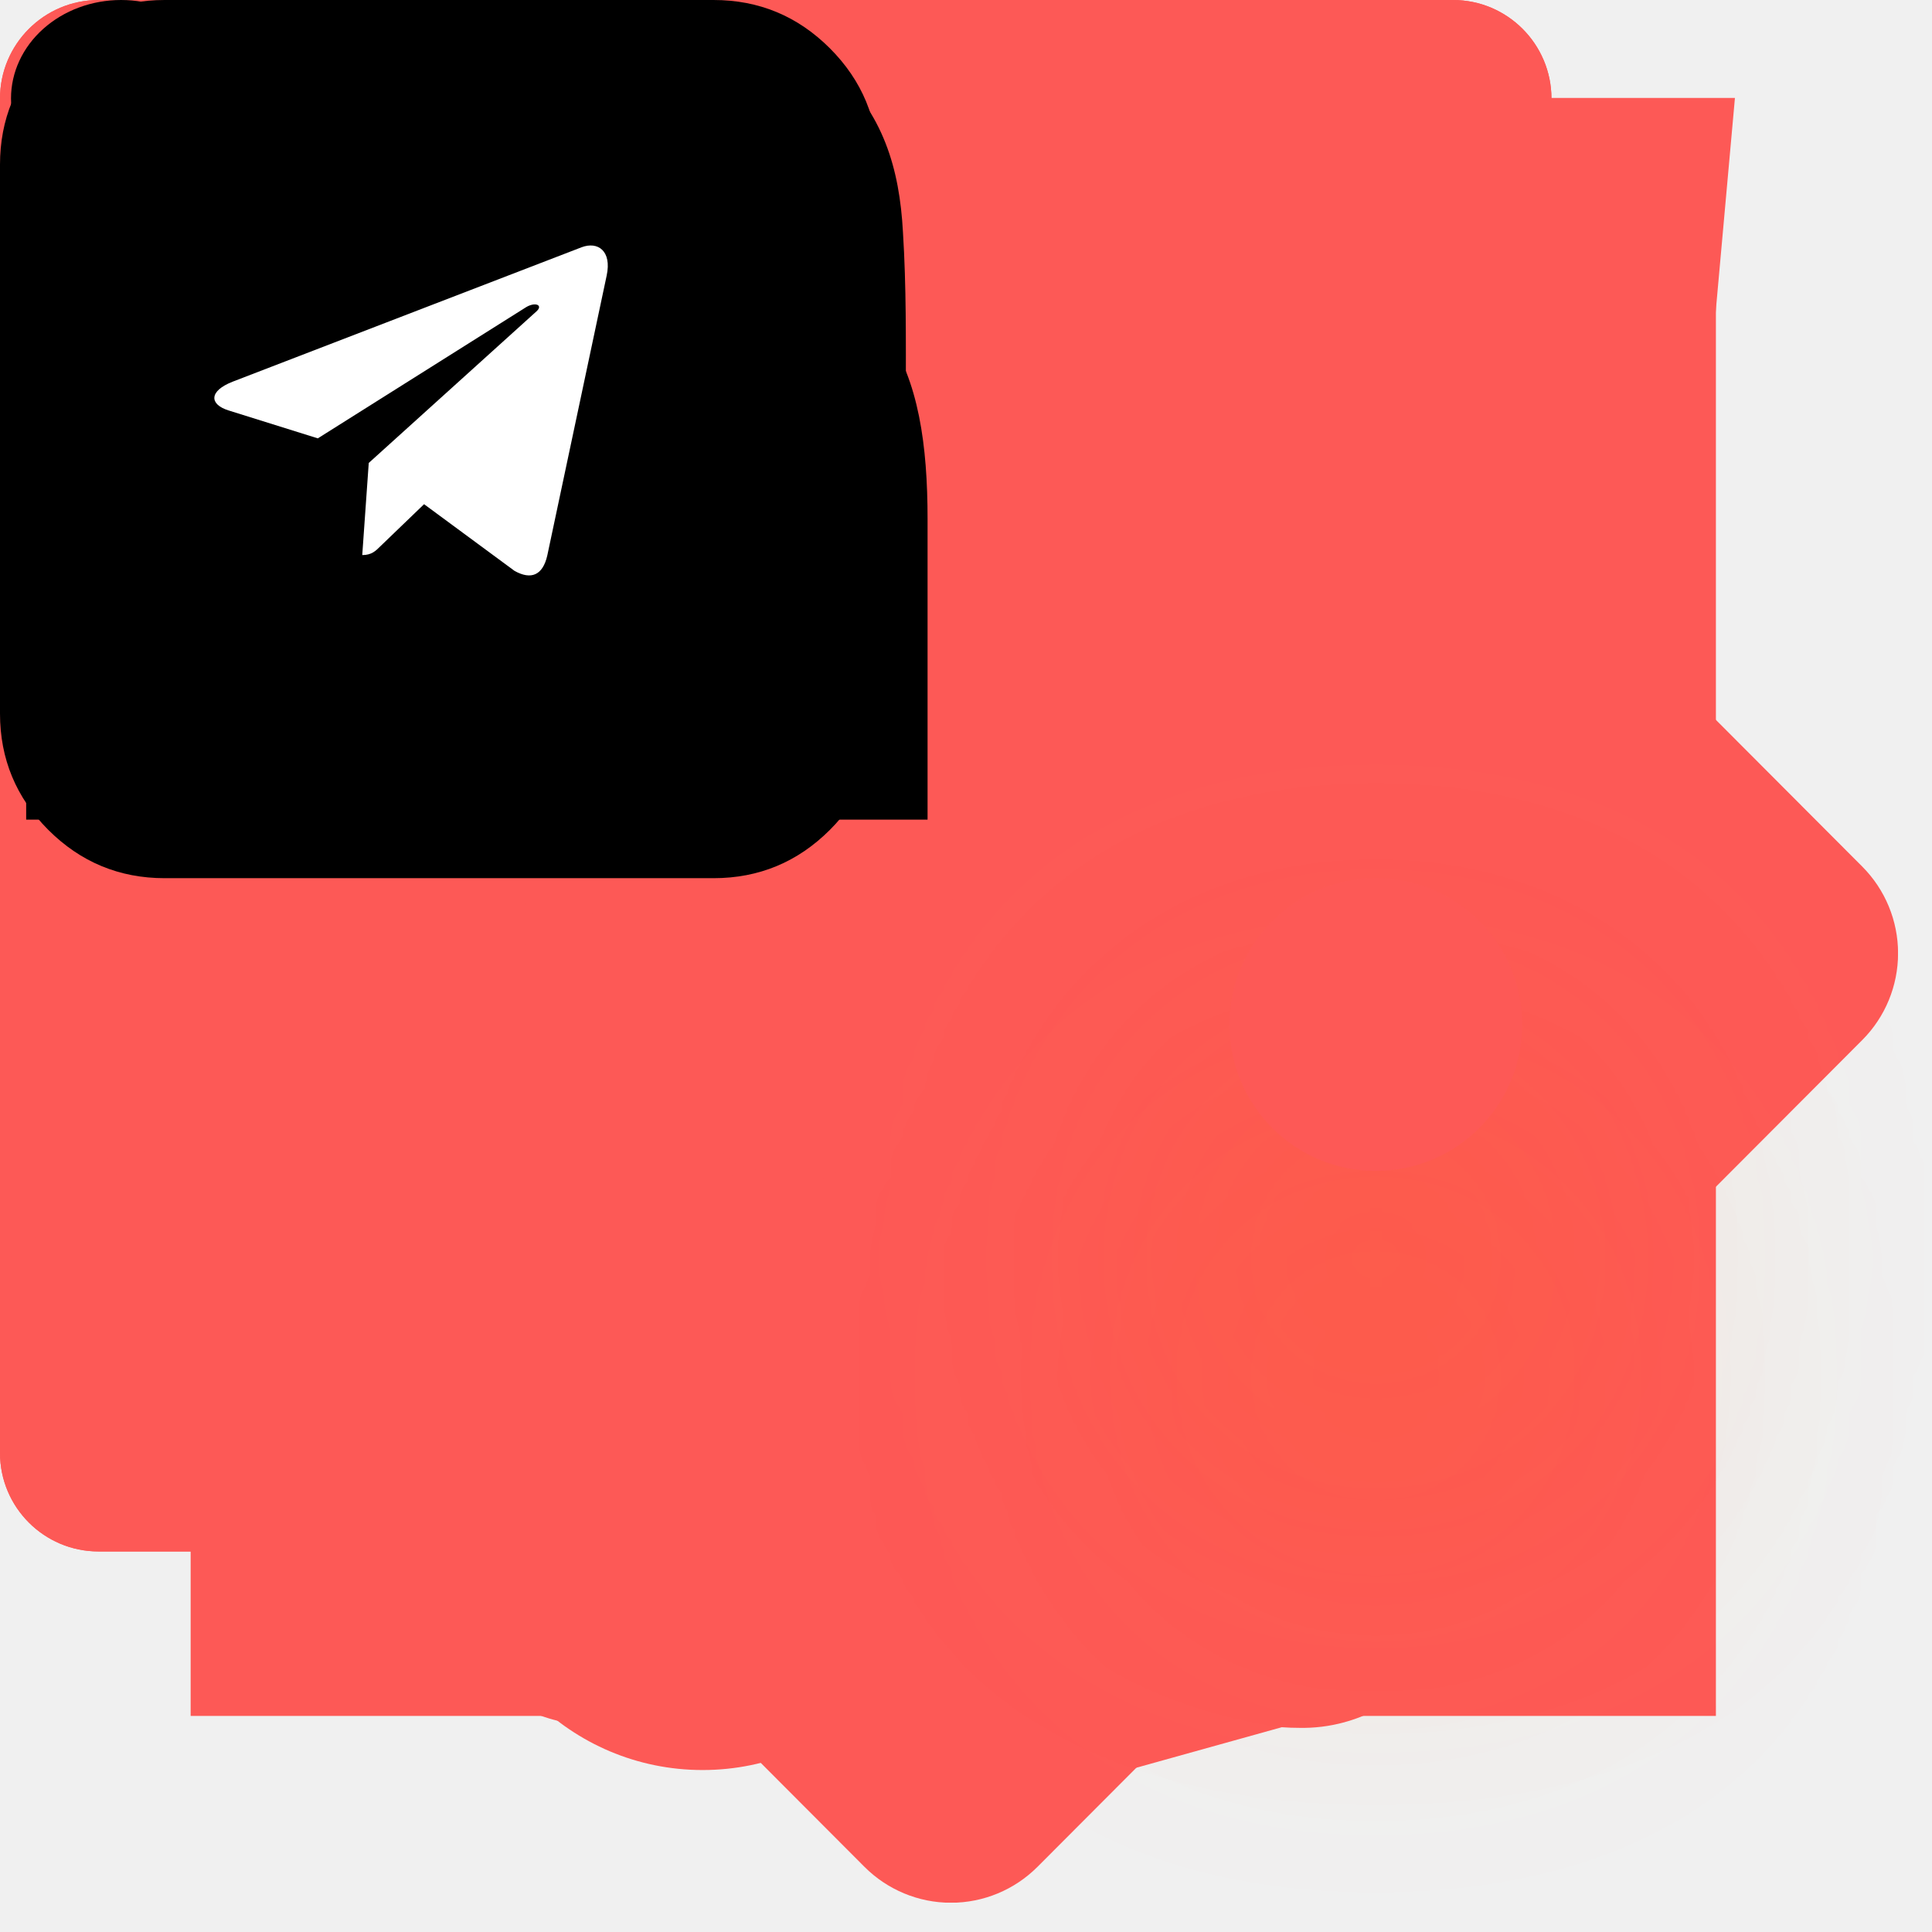
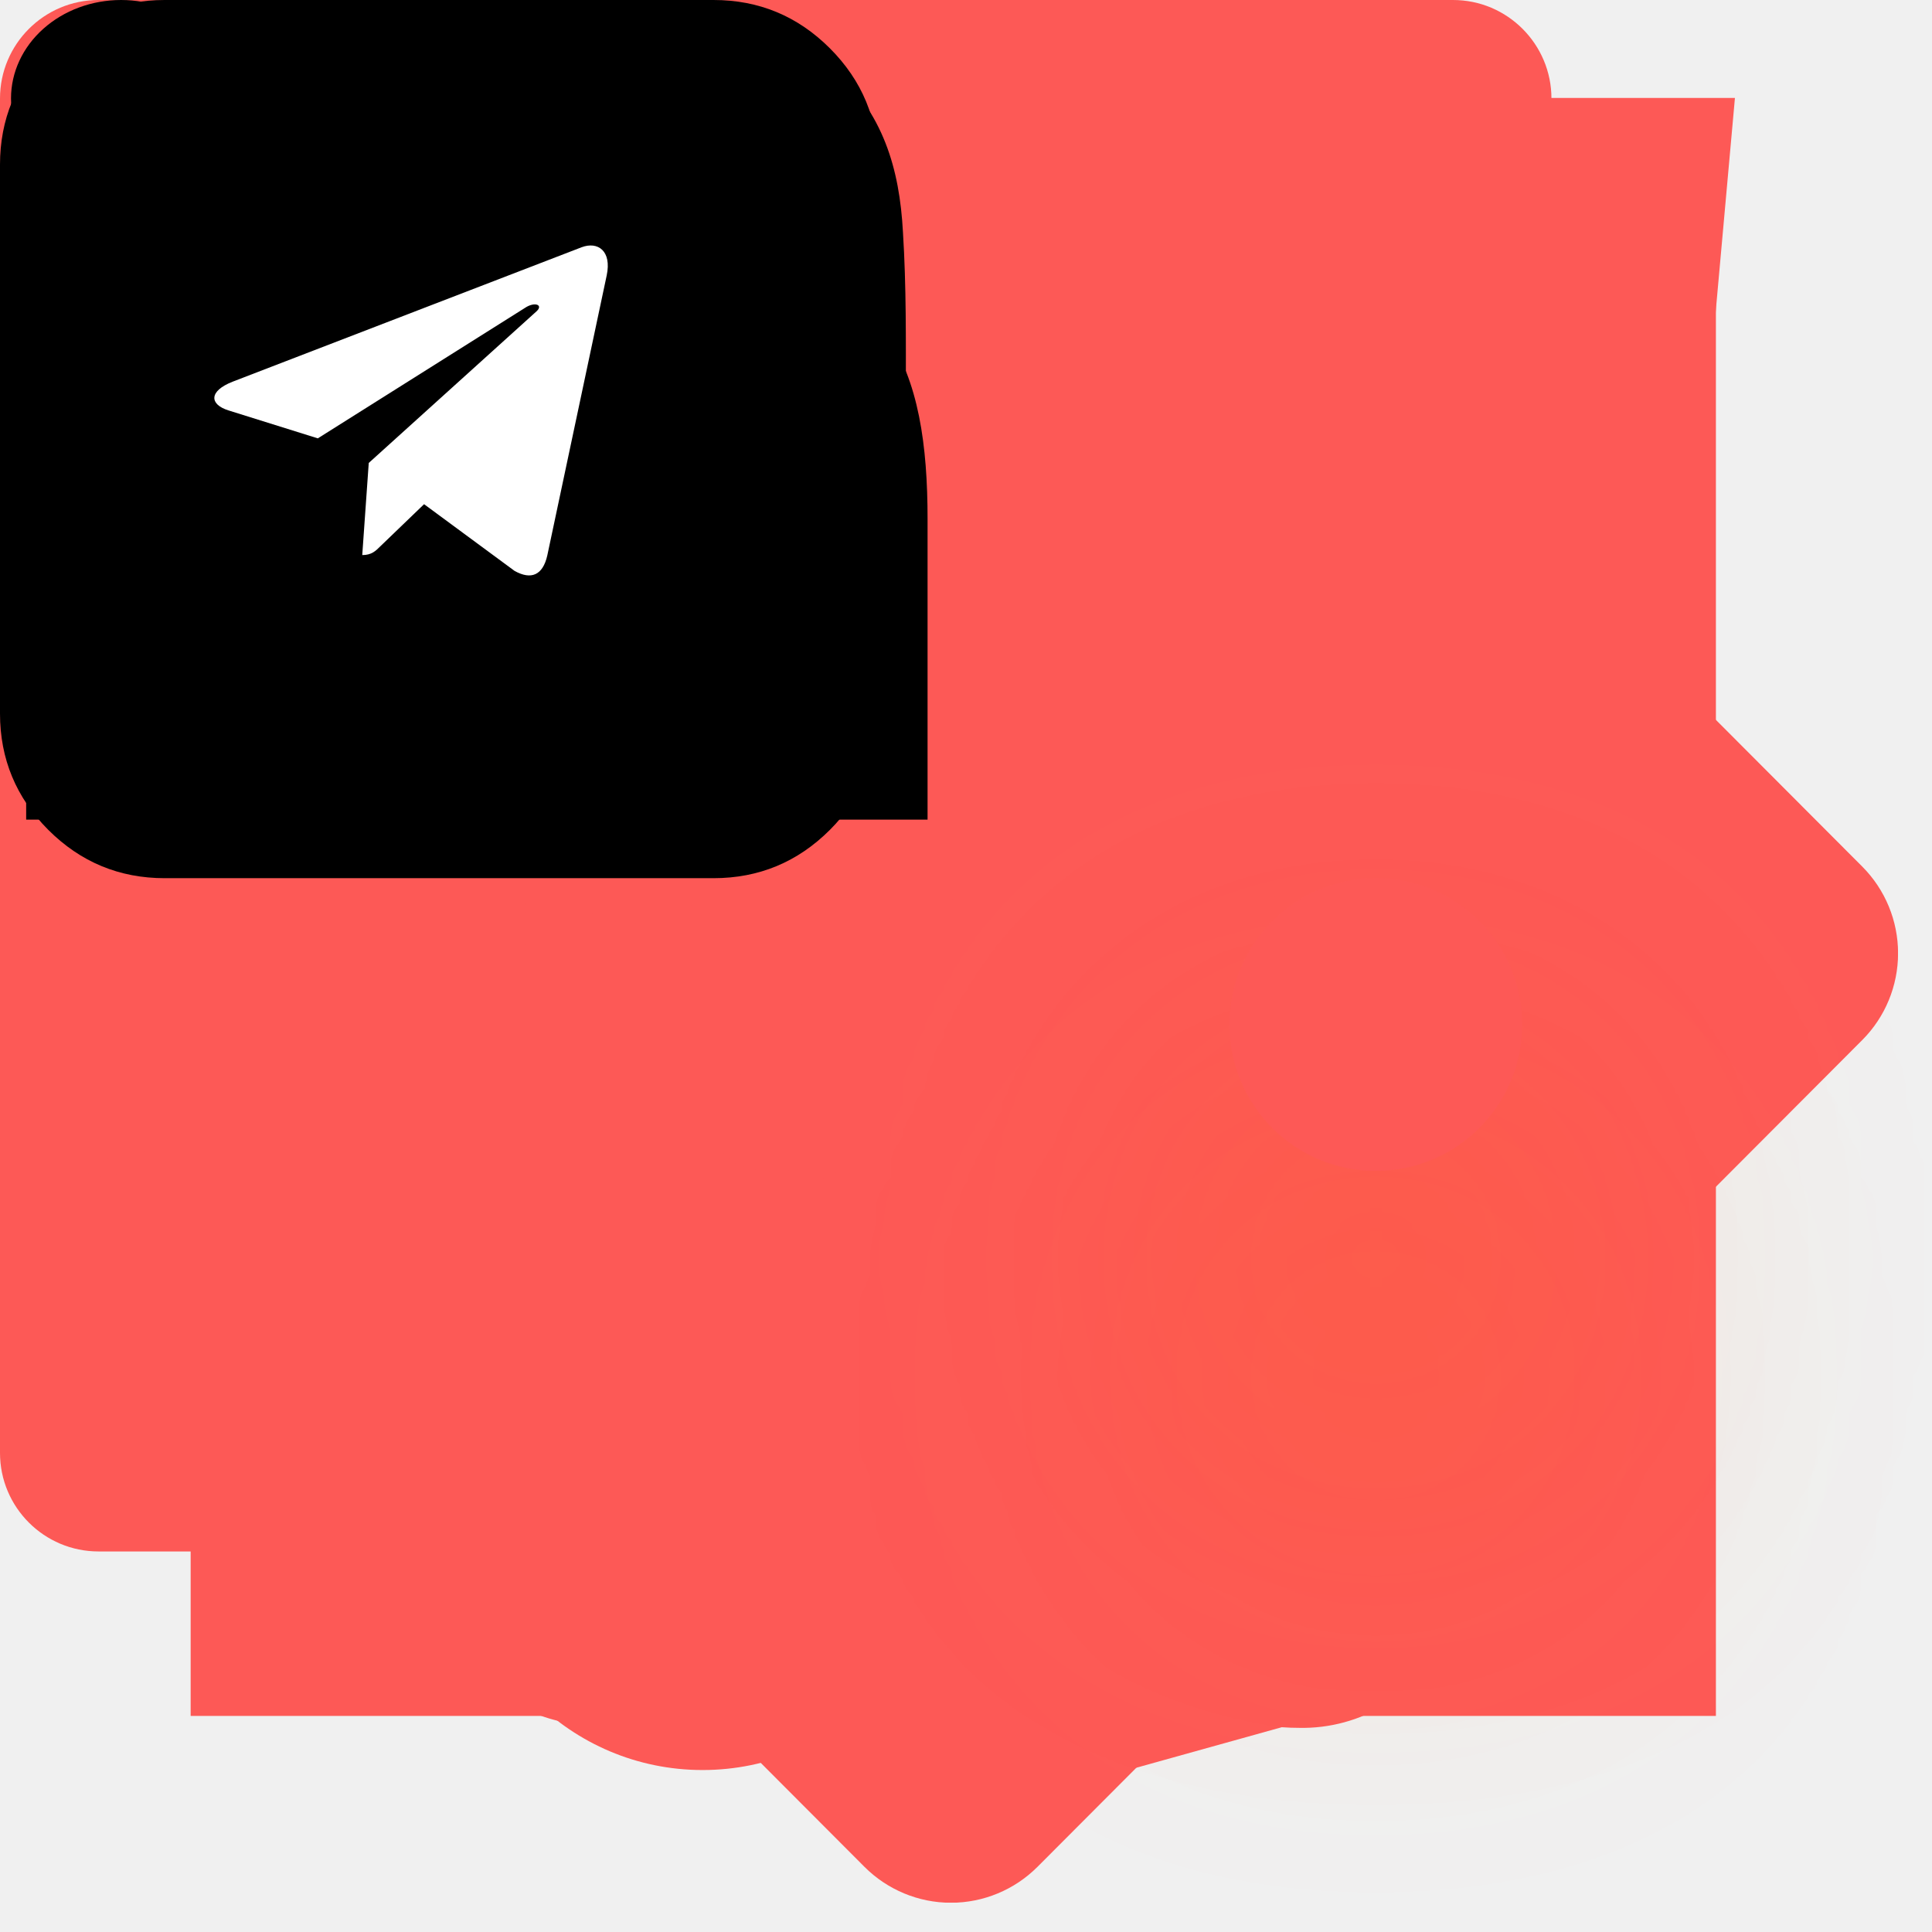
<svg xmlns="http://www.w3.org/2000/svg" width="66" height="66" viewBox="0 0 66 66" fill="none">
  <g id="css">
    <path d="M49.566 14.125L16.864 14.118L17.392 20.523L42.516 20.526L41.882 27.16H25.406L26.002 33.444H41.34L40.433 42.05L33.213 44.014L25.878 42.036L25.412 36.882H18.935L19.654 46.297L33.213 50.456L46.544 46.719L49.564 14.127L49.566 14.125ZM7.162 3.346H59.268L54.528 56.013L33.157 61.965L11.906 56.009L7.162 3.346Z" fill="#FD5956" />
  </g>
  <g id="figma">
    <path d="M24.002 6.191C19.505 6.191 15.86 9.836 15.86 14.332C15.86 18.829 19.505 22.474 24.002 22.474H42.998C47.495 22.474 51.14 18.829 51.14 14.332C51.14 9.836 47.495 6.191 42.998 6.191H24.002Z" fill="#FD5956" />
    <path d="M42.998 25.188C38.502 25.188 34.857 28.832 34.857 33.329C34.857 37.825 38.502 41.47 42.998 41.47C47.495 41.47 51.14 37.825 51.14 33.329C51.14 28.832 47.495 25.188 42.998 25.188Z" fill="#FD5956" />
    <path d="M15.86 33.329C15.86 28.832 19.505 25.188 24.002 25.188H32.143V41.47H24.002C19.505 41.47 15.86 37.825 15.86 33.329Z" fill="#FD5956" />
    <path d="M24.002 44.184C19.505 44.184 15.86 47.829 15.86 52.326C15.86 56.822 19.505 60.467 24.002 60.467C28.498 60.467 32.143 56.822 32.143 52.326V44.184H24.002Z" fill="#FD5956" />
  </g>
  <g id="git">
    <mask id="mask0_610_236" style="mask-type:luminance" maskUnits="userSpaceOnUse" x="0" y="0" width="65" height="65">
      <path d="M0 0H64.841V65H0V0Z" fill="white" />
    </mask>
    <g mask="url(#mask0_610_236)">
      <path d="M63.62 29.606L35.308 1.227C34.921 0.838 34.46 0.53 33.953 0.319C33.446 0.109 32.903 0 32.355 0C31.806 0 31.263 0.109 30.756 0.319C30.249 0.53 29.788 0.838 29.401 1.227L23.524 7.121L30.98 14.596C31.857 14.297 32.799 14.251 33.7 14.461C34.602 14.672 35.427 15.131 36.082 15.787C36.74 16.448 37.2 17.281 37.408 18.191C37.617 19.102 37.565 20.052 37.26 20.934L44.448 28.139C45.329 27.832 46.277 27.78 47.186 27.99C48.094 28.199 48.925 28.66 49.584 29.321C50.045 29.784 50.411 30.333 50.661 30.937C50.911 31.541 51.039 32.189 51.039 32.843C51.039 33.497 50.911 34.145 50.661 34.749C50.411 35.353 50.045 35.902 49.584 36.365C48.651 37.299 47.386 37.824 46.068 37.824C44.749 37.824 43.485 37.299 42.552 36.365C41.859 35.669 41.387 34.783 41.195 33.819C41.003 32.855 41.1 31.855 41.474 30.946L34.77 24.228V41.911C35.478 42.261 36.092 42.776 36.562 43.411C37.031 44.047 37.343 44.786 37.472 45.566C37.6 46.347 37.541 47.147 37.299 47.9C37.058 48.653 36.641 49.338 36.083 49.897C35.621 50.36 35.074 50.727 34.471 50.977C33.868 51.227 33.222 51.356 32.569 51.356C31.917 51.356 31.271 51.227 30.668 50.977C30.065 50.727 29.518 50.36 29.056 49.897C28.595 49.435 28.229 48.886 27.979 48.281C27.729 47.677 27.601 47.029 27.601 46.375C27.601 45.721 27.729 45.073 27.979 44.469C28.229 43.865 28.595 43.316 29.056 42.853C29.521 42.386 30.074 42.016 30.682 41.764V23.919C30.076 23.669 29.526 23.301 29.062 22.837C28.598 22.373 28.231 21.822 27.98 21.215C27.73 20.608 27.601 19.957 27.602 19.3C27.603 18.643 27.734 17.993 27.986 17.387L20.635 10.016L1.221 29.473C0.438 30.259 -0.001 31.323 -0.001 32.434C-0.001 33.544 0.438 34.608 1.221 35.394L29.533 63.776C30.317 64.56 31.379 65.001 32.486 65.001C33.594 65.001 34.656 64.56 35.44 63.776L63.62 35.527C64.402 34.742 64.841 33.677 64.841 32.566C64.841 31.456 64.402 30.392 63.62 29.606Z" fill="#FD5956" />
    </g>
  </g>
  <g id="html">
    <path fill-rule="evenodd" clip-rule="evenodd" d="M24.789 54.966L36.447 8.883L41.886 10.426L30.227 56.591L24.789 54.966Z" fill="#FD5956" />
    <path fill-rule="evenodd" clip-rule="evenodd" d="M18.523 16.698L22.509 20.919L11.349 32.737L22.509 44.554L18.523 48.776L3.377 32.737L18.523 16.698Z" fill="#FD5956" />
    <path fill-rule="evenodd" clip-rule="evenodd" d="M48.477 16.698L44.491 20.919L55.651 32.737L44.491 44.554L48.477 48.776L63.623 32.737L48.477 16.698Z" fill="#FD5956" />
  </g>
  <g id="js">
    <path d="M49.638 0H3.367C1.508 0 0 1.508 0 3.367V49.633C0 51.492 1.508 53 3.367 53H49.633C51.492 53 53 51.492 53 49.638V3.367C53 1.508 51.492 0 49.638 0ZM29.024 40.613C29.024 45.655 26.066 47.952 21.748 47.952C17.844 47.952 15.03 45.335 13.881 42.905L17.849 40.504C18.613 41.86 19.776 42.905 21.452 42.905C23.054 42.905 23.976 42.279 23.976 39.844V23.976H29.024V40.613ZM39.972 47.952C35.501 47.952 32.962 45.7 31.548 42.905L35.333 40.381C36.364 42.067 37.487 43.679 39.863 43.679C41.86 43.679 42.905 42.683 42.905 41.303C42.905 39.656 41.82 39.07 39.627 38.108L38.424 37.591C34.949 36.112 32.637 34.259 32.637 30.335C32.637 26.727 35.392 23.976 39.691 23.976C42.752 23.976 44.95 25.041 46.538 27.831L42.791 30.241C41.963 28.758 41.076 28.176 39.691 28.176C38.281 28.176 37.389 29.073 37.389 30.241C37.389 31.686 38.281 32.267 40.346 33.164L41.549 33.682C45.645 35.432 47.952 37.221 47.952 41.244C47.952 45.577 44.546 47.952 39.972 47.952Z" fill="#FD5956" />
  </g>
  <g id="react">
    <path d="M62.282 32.566C62.282 28.766 58.211 25.238 51.427 22.796L50.206 22.389V21.846C51.698 14.383 50.613 8.82 47.22 6.785C43.828 4.749 38.808 6.649 33.38 11.398L32.566 12.212L32.294 11.941H32.023C26.46 6.785 21.032 5.021 17.64 6.92C14.248 8.82 13.298 14.112 14.655 21.032C14.797 21.472 14.888 21.928 14.926 22.389L13.433 22.932C6.785 25.238 2.85 28.766 2.85 32.566C2.85 36.365 7.192 40.164 13.976 42.607L14.926 42.878C14.758 43.359 14.667 43.862 14.655 44.371C13.298 51.155 14.519 56.312 17.64 58.211C20.761 60.111 26.46 58.347 31.887 53.598L32.702 52.919L33.787 54.005C37.586 57.261 41.386 59.026 44.371 59.026C45.424 59.05 46.461 58.767 47.356 58.211C50.748 56.312 51.97 50.748 50.477 43.692V43.421C50.418 43.198 50.373 42.971 50.341 42.743H50.748C57.94 40.164 62.282 36.501 62.282 32.566ZM58.347 32.566C58.347 34.194 55.362 37.044 49.527 38.943H49.256C48.544 36.761 47.683 34.63 46.678 32.566C47.627 30.395 48.442 28.224 49.12 26.188L50.206 26.46C55.633 28.359 58.347 30.938 58.347 32.566ZM36.365 51.02L35.28 50.206C36.833 48.484 38.283 46.672 39.622 44.778L46.542 43.692C46.678 43.964 46.678 44.235 46.813 44.371C47.297 46.829 47.388 49.347 47.085 51.834C46.894 53.023 46.323 54.118 45.456 54.955C44.099 55.769 40.436 54.683 36.365 51.02ZM34.601 45.049L32.702 47.492L30.53 45.049H34.601ZM16.012 26.053C16.694 28.29 17.556 30.468 18.59 32.566C17.555 34.71 16.693 36.933 16.012 39.215L15.197 38.943C12.821 38.193 10.611 36.996 8.684 35.415C8.185 35.1 7.759 34.684 7.431 34.193C7.104 33.702 6.884 33.147 6.785 32.566C6.785 30.938 9.498 28.359 14.655 26.595L16.012 26.053ZM30.53 20.082L32.566 17.776L34.601 20.082H30.53ZM45.456 10.177C46.949 10.991 47.763 15.062 46.542 21.032C46.548 21.106 46.539 21.18 46.516 21.25C46.493 21.32 46.455 21.384 46.406 21.439L39.622 20.354C38.283 18.46 36.833 16.648 35.28 14.926L36.094 14.248C40.436 10.448 43.964 9.363 45.456 10.177ZM22.796 24.56L21.71 26.324L20.761 28.088C20.354 27.138 20.082 26.188 19.675 25.103L22.796 24.56ZM19.675 40.029C20.082 39.079 20.354 38.129 20.761 37.044L21.71 38.808L22.796 40.572L19.675 40.029ZM42.336 32.566C41.645 34.053 40.875 35.503 40.029 36.908C39.215 38.401 38.265 39.757 37.451 41.114H27.681C26.731 39.622 25.781 38.265 25.103 36.908C24.25 35.507 23.48 34.057 22.796 32.566C23.454 31.062 24.226 29.611 25.103 28.224C25.882 26.818 26.743 25.459 27.681 24.153C30.932 23.882 34.2 23.882 37.451 24.153C38.401 25.51 39.215 26.867 40.029 28.224C40.906 29.611 41.677 31.062 42.336 32.566ZM43.421 26.324L42.336 24.56L45.456 25.238C45.154 26.21 44.792 27.162 44.371 28.088L43.421 26.324ZM42.336 40.572L43.421 38.808L44.371 36.908L45.592 40.029L42.336 40.572ZM29.716 14.79H29.852L25.51 20.218L18.725 21.303C18.59 20.896 18.59 20.625 18.454 20.218C17.368 14.655 18.183 10.855 19.54 10.177C19.9 9.94 20.334 9.844 20.761 9.905C22.66 9.905 25.917 11.262 29.581 14.519L29.716 14.79ZM18.454 45.049C18.479 44.63 18.57 44.218 18.725 43.828L25.646 44.778C26.95 46.697 28.402 48.512 29.988 50.206L29.716 50.477L29.445 50.748C27.595 52.462 25.429 53.799 23.067 54.683C22.549 54.955 21.982 55.119 21.399 55.165C20.816 55.212 20.23 55.14 19.675 54.955C18.183 54.141 17.368 50.477 18.454 45.049Z" fill="#FD5956" />
    <path d="M32.566 26.595C31.38 26.568 30.212 26.895 29.213 27.535C28.213 28.174 27.427 29.097 26.954 30.185C26.481 31.274 26.344 32.478 26.558 33.645C26.773 34.812 27.331 35.888 28.16 36.737C28.989 37.586 30.053 38.168 31.215 38.41C32.376 38.651 33.584 38.541 34.682 38.093C35.781 37.646 36.722 36.881 37.384 35.896C38.046 34.912 38.4 33.752 38.401 32.566C38.401 31.006 37.791 29.507 36.7 28.391C35.61 27.275 34.126 26.631 32.566 26.595Z" fill="#FD5956" />
  </g>
  <g id="redux">
-     <path d="M49.638 0H3.367C1.508 0 0 1.508 0 3.367V49.633C0 51.492 1.508 53 3.367 53H49.633C51.492 53 53 51.492 53 49.638V3.367C53 1.508 51.492 0 49.638 0ZM29.024 40.613C29.024 45.655 26.066 47.952 21.748 47.952C17.844 47.952 15.03 45.335 13.881 42.905L17.849 40.504C18.613 41.86 19.776 42.905 21.452 42.905C23.054 42.905 23.976 42.279 23.976 39.844V23.976H29.024V40.613ZM39.972 47.952C35.501 47.952 32.962 45.7 31.548 42.905L35.333 40.381C36.364 42.067 37.487 43.679 39.863 43.679C41.86 43.679 42.905 42.683 42.905 41.303C42.905 39.656 41.82 39.07 39.627 38.108L38.424 37.591C34.949 36.112 32.637 34.259 32.637 30.335C32.637 26.727 35.392 23.976 39.691 23.976C42.752 23.976 44.95 25.041 46.538 27.831L42.791 30.241C41.963 28.758 41.076 28.176 39.691 28.176C38.281 28.176 37.389 29.073 37.389 30.241C37.389 31.686 38.281 32.267 40.346 33.164L41.549 33.682C45.645 35.432 47.952 37.221 47.952 41.244C47.952 45.577 44.546 47.952 39.972 47.952Z" fill="#FD5956" />
+     <path d="M31.215 49.823C32.191 49.125 33.586 48.01 34.353 47.312C47.722 52.625 52.084 42.241 51.736 38.278C51.35 33.89 45.903 21.367 27.38 21.366C26.509 23.408 23.962 24.433 21.856 23.212C19.27 21.714 19.27 17.95 21.856 16.452C23.864 15.288 26.272 16.165 27.247 18.019C38.492 17.962 51.099 22.739 54.625 36.032C57.167 45.619 46.5 56.796 31.215 49.823ZM38.134 36.264C39.994 36.044 41.607 34.491 41.607 32.386C41.607 29.391 38.341 27.509 35.742 29.006C33.462 30.32 33.183 33.378 34.903 35.12C28.732 46.628 14.951 51.127 7.679 46.76C3.651 44.341 -0.502 35.683 9.181 27.713C8.902 26.807 8.483 25.272 8.274 24.156C-9.133 37.277 3.397 58.155 23.024 50.025C28.331 47.827 34.084 43.985 38.134 36.264ZM16.907 40.718C19.509 42.216 22.78 40.334 22.78 37.338C22.78 34.839 20.502 33.116 18.236 33.484C3.839 6.587 34.149 -9.386 38.048 16.066L41.535 17.112C39 -3.361 23.696 -1.488 18.793 2.659C15.118 5.766 5.296 16.701 15.444 35.433C14.466 37.194 14.954 39.594 16.907 40.718Z" fill="#FD5956" />
  </g>
-   <g id="styledComponent">
+   <g id="styledComponents">
    <path d="M40.394 0L40.041 1.823C39.497 5.278 39.694 6.267 41.187 7.549L42.628 8.734L41.135 15.346C40.243 19.291 39.149 22.596 38.455 23.683C37.858 24.62 37.163 26 37.013 26.742C36.764 27.628 35.919 28.518 34.628 29.306C33.487 29.95 31.248 31.675 29.661 33.06C28.394 34.193 27.52 34.888 27.046 35.186L25.497 36.403C24.999 37.196 24.718 37.835 24.61 38.32C24.502 38.819 24.563 39.15 24.723 39.392C24.877 39.625 25.145 39.789 25.511 39.891C25.945 39.992 26.391 40.028 26.835 39.998C27.84 39.93 28.835 39.755 29.802 39.476C30.131 39.388 30.389 39.304 30.614 39.229C30.962 38.805 31.765 38.003 33.187 36.608C36.962 32.911 38.403 30.887 36.915 31.433C36.365 31.628 36.614 31.134 37.558 30.146C39.548 28.22 40.689 25.31 43.074 16.185C44.962 8.981 44.962 8.878 46.351 8.878C47.004 8.878 48.849 8.99 48.849 8.99V0H44.614H40.394ZM23.671 15.411C22.3 15.402 19.352 17.477 10.526 24.634C10.145 25.534 10.113 26.154 10.286 26.555C10.399 26.83 10.605 27.022 10.892 27.162C11.174 27.301 11.54 27.385 11.943 27.418C12.746 27.488 13.694 27.362 14.46 27.213L14.976 27.096C15.153 26.861 15.385 26.672 15.652 26.546C16.197 26.247 18.483 24.177 20.77 21.958C24.793 17.91 25.736 16.082 24.098 15.49C23.964 15.437 23.816 15.41 23.671 15.411ZM33.98 18.223C32.774 18.255 30.6 19.645 26.877 22.596C25.009 24.103 23.826 24.914 23.192 25.082L20.732 27.012C19.807 28.691 19.671 29.731 19.915 30.304C19.976 30.446 20.065 30.574 20.176 30.681C20.287 30.788 20.419 30.873 20.563 30.929C20.922 31.07 21.304 31.141 21.69 31.139C22.611 31.129 23.527 30.996 24.413 30.743C24.874 30.62 25.33 30.476 25.779 30.314L25.915 30.258L26.164 30.127C26.633 29.526 27.713 28.392 29.065 27.087C33.337 22.993 35.52 20.083 35.074 18.997C34.873 18.47 34.525 18.204 33.98 18.223ZM22.6 23.259C22.253 23.296 21.474 23.893 20.07 25.114C18.042 26.896 15.831 27.922 15.065 27.465C14.888 27.505 14.709 27.542 14.53 27.576C13.751 27.73 12.779 27.856 11.911 27.786C11.501 27.762 11.1 27.662 10.727 27.492C10.376 27.333 10.095 27.051 9.939 26.7C9.765 26.28 9.765 25.758 9.962 25.091L6.911 27.581L0.005 33.256V42.456L22.633 24.751C22.629 24.557 22.654 24.363 22.708 24.177C22.882 23.552 22.873 23.235 22.6 23.263V23.259ZM32.337 26.238C31.995 26.238 31.422 26.718 30.506 27.684C29.262 29.003 27.305 30.281 26.267 30.542L26.107 30.626C25.937 30.696 25.765 30.761 25.591 30.822C25.309 30.915 24.943 31.027 24.521 31.139C23.675 31.367 22.624 31.577 21.685 31.554C21.242 31.553 20.804 31.468 20.394 31.302C20.008 31.144 19.698 30.843 19.53 30.463C19.258 29.815 19.366 28.905 19.962 27.614L0 43.23V48.849H8.77L27.37 34.338C27.854 33.806 28.581 33.079 29.563 32.169C32.192 29.749 32.788 28.915 32.788 27.679C32.788 26.718 32.68 26.233 32.337 26.233V26.238ZM36.764 35.331L35.173 36.907C34.281 37.746 32.689 38.782 31.6 39.224L31.384 39.318L31.37 39.341L31.323 39.388C31.281 39.42 31.262 39.425 31.229 39.439C30.795 39.602 30.353 39.747 29.905 39.873C28.911 40.16 27.888 40.34 26.854 40.409C26.365 40.44 25.875 40.398 25.398 40.283C24.985 40.193 24.621 39.953 24.375 39.611C24.15 39.266 24.084 38.805 24.211 38.236C24.312 37.831 24.461 37.44 24.657 37.07L9.648 48.849H29.61L31.995 46.135C35.272 42.339 36.764 39.625 36.764 37.303V35.331Z" fill="#FD5956" />
  </g>
  <g id="ts">
    <path d="M6.513 32.566V58.618H58.618V6.513H6.513V32.566ZM48.504 30.49C49.828 30.82 50.835 31.409 51.762 32.368C52.242 32.881 52.954 33.814 53.011 34.04C53.028 34.105 50.761 35.625 49.389 36.478C49.339 36.511 49.14 36.296 48.918 35.966C48.245 34.989 47.544 34.568 46.469 34.494C44.889 34.385 43.873 35.212 43.881 36.593C43.867 36.933 43.943 37.27 44.103 37.57C44.45 38.289 45.097 38.721 47.121 39.596C50.853 41.202 52.448 42.26 53.441 43.764C54.548 45.442 54.797 48.124 54.044 50.117C53.219 52.283 51.167 53.755 48.28 54.242C47.388 54.4 45.271 54.376 44.311 54.203C42.218 53.829 40.234 52.796 39.01 51.439C38.53 50.911 37.594 49.528 37.653 49.431C37.676 49.396 37.891 49.263 38.13 49.124C38.365 48.992 39.24 48.486 40.067 48.006L41.565 47.138L41.88 47.602C42.318 48.271 43.276 49.19 43.855 49.496C45.518 50.373 47.8 50.249 48.925 49.239C49.151 49.049 49.33 48.809 49.448 48.538C49.566 48.266 49.619 47.972 49.604 47.676C49.604 47.073 49.528 46.808 49.213 46.352C48.81 45.775 47.983 45.288 45.633 44.268C42.946 43.111 41.788 42.392 40.729 41.25C40.068 40.496 39.579 39.607 39.298 38.645C39.101 37.909 39.051 36.063 39.207 35.321C39.761 32.722 41.721 30.914 44.55 30.375C45.468 30.201 47.602 30.267 48.504 30.49ZM36.272 32.666L36.289 34.8H29.505V54.07H24.707V34.8H17.929V32.707C17.929 31.548 17.953 30.579 17.985 30.558C18.011 30.523 22.138 30.506 27.14 30.514L36.248 30.54L36.272 32.666Z" fill="#FD5956" />
  </g>
  <g id="gitHub">
    <path d="M10.137 20.938C10.189 20.859 10.169 20.775 10.078 20.684C9.961 20.592 9.87 20.579 9.805 20.645C9.753 20.723 9.772 20.807 9.863 20.898C9.98 20.99 10.072 21.003 10.137 20.938ZM9.59 20.137C9.525 20.046 9.447 20.02 9.355 20.059C9.277 20.111 9.277 20.189 9.355 20.293C9.447 20.397 9.525 20.43 9.59 20.391C9.668 20.338 9.668 20.254 9.59 20.137ZM8.789 19.355C8.815 19.303 8.783 19.251 8.691 19.199C8.6 19.173 8.548 19.186 8.535 19.238C8.496 19.303 8.522 19.355 8.613 19.395C8.717 19.421 8.776 19.408 8.789 19.355ZM9.199 19.805C9.225 19.792 9.235 19.762 9.229 19.717C9.222 19.671 9.199 19.635 9.16 19.609C9.082 19.518 9.017 19.499 8.965 19.551C8.913 19.603 8.919 19.674 8.984 19.766C9.062 19.844 9.134 19.857 9.199 19.805ZM10.879 21.27C10.905 21.178 10.846 21.107 10.703 21.055C10.586 21.016 10.501 21.042 10.449 21.133C10.423 21.224 10.482 21.296 10.625 21.348C10.742 21.387 10.827 21.361 10.879 21.27ZM11.699 21.328C11.699 21.224 11.621 21.172 11.465 21.172C11.335 21.172 11.27 21.224 11.27 21.328C11.27 21.432 11.341 21.484 11.484 21.484C11.628 21.484 11.699 21.432 11.699 21.328ZM12.461 21.191C12.435 21.1 12.35 21.068 12.207 21.094C12.064 21.12 12.005 21.178 12.031 21.27C12.057 21.374 12.135 21.413 12.266 21.387C12.396 21.361 12.461 21.296 12.461 21.191ZM25 15C25 12.24 24.023 9.883 22.07 7.93C20.117 5.977 17.76 5 15 5C12.24 5 9.883 5.977 7.93 7.93C5.977 9.883 5 12.24 5 15C5 17.174 5.638 19.131 6.914 20.869C8.19 22.607 9.831 23.815 11.836 24.492C12.07 24.531 12.243 24.499 12.354 24.395C12.464 24.29 12.52 24.16 12.52 24.004C12.52 23.327 12.513 22.708 12.5 22.148C12.422 22.162 12.321 22.178 12.197 22.197C12.074 22.217 11.842 22.23 11.504 22.236C11.165 22.243 10.853 22.217 10.566 22.158C10.28 22.1 9.997 21.969 9.717 21.768C9.437 21.566 9.245 21.296 9.141 20.957C8.841 20.189 8.47 19.707 8.027 19.512C8.001 19.499 7.972 19.476 7.939 19.443L7.783 19.287L7.646 19.102L7.725 18.955L8.105 18.887C8.184 18.887 8.281 18.9 8.398 18.926C8.516 18.952 8.711 19.053 8.984 19.229C9.258 19.404 9.473 19.635 9.629 19.922C9.837 20.287 10.081 20.56 10.361 20.742C10.641 20.924 10.925 21.016 11.211 21.016C11.497 21.016 11.745 20.993 11.953 20.947C12.162 20.902 12.357 20.84 12.539 20.762C12.63 20.15 12.845 19.701 13.184 19.414C12.546 19.336 11.986 19.215 11.504 19.053C11.022 18.89 10.547 18.636 10.078 18.291C9.609 17.946 9.248 17.451 8.994 16.807C8.74 16.162 8.613 15.384 8.613 14.473C8.613 13.444 8.958 12.552 9.648 11.797C9.336 10.99 9.368 10.104 9.746 9.141C9.993 9.062 10.348 9.111 10.81 9.287C11.273 9.463 11.667 9.655 11.992 9.863L12.5 10.176C13.255 9.954 14.088 9.844 15 9.844C15.912 9.844 16.745 9.954 17.5 10.176C17.643 10.085 17.829 9.967 18.057 9.824C18.285 9.681 18.646 9.512 19.141 9.316C19.635 9.121 20.006 9.062 20.254 9.141C20.631 10.104 20.664 10.99 20.352 11.797C21.042 12.552 21.387 13.444 21.387 14.473C21.387 15.215 21.296 15.869 21.113 16.436C20.931 17.002 20.7 17.458 20.42 17.803C20.14 18.148 19.792 18.438 19.375 18.672C18.958 18.906 18.551 19.076 18.154 19.18C17.757 19.284 17.311 19.362 16.816 19.414C17.272 19.818 17.5 20.436 17.5 21.27C17.5 21.79 17.497 22.37 17.49 23.008C17.484 23.646 17.48 23.978 17.48 24.004C17.48 24.16 17.536 24.29 17.646 24.395C17.757 24.499 17.93 24.531 18.164 24.492C20.169 23.815 21.81 22.607 23.086 20.869C24.362 19.131 25 17.174 25 15ZM30 5.625V24.375C30 25.924 29.45 27.249 28.35 28.35C27.249 29.45 25.924 30 24.375 30H5.625C4.076 30 2.751 29.45 1.65 28.35C0.55 27.249 0 25.924 0 24.375V5.625C0 4.076 0.55 2.751 1.65 1.65C2.751 0.55 4.076 0 5.625 0H24.375C25.924 0 27.249 0.55 28.35 1.65C29.45 2.751 30 4.076 30 5.625Z" fill="black" />
  </g>
  <g id="instagram">
    <path d="M15.845 8.998C13.073 8.998 10.811 11.021 10.811 13.5C10.811 15.979 13.073 18.002 15.845 18.002C18.617 18.002 20.88 15.979 20.88 13.5C20.88 11.021 18.617 8.998 15.845 8.998ZM30.945 13.5C30.945 11.636 30.963 9.788 30.846 7.927C30.729 5.766 30.178 3.848 28.41 2.267C26.639 0.683 24.498 0.194 22.081 0.089C19.996 -0.016 17.93 0.001 15.849 0.001C13.764 0.001 11.699 -0.016 9.618 0.089C7.201 0.194 5.055 0.687 3.288 2.267C1.517 3.851 0.969 5.766 0.852 7.927C0.735 9.792 0.754 11.639 0.754 13.5C0.754 15.361 0.735 17.212 0.852 19.073C0.969 21.234 1.52 23.152 3.288 24.733C5.059 26.317 7.201 26.806 9.618 26.911C11.702 27.016 13.768 26.999 15.849 26.999C17.934 26.999 20 27.016 22.081 26.911C24.498 26.806 26.643 26.313 28.41 24.733C30.182 23.149 30.729 21.234 30.846 19.073C30.967 17.212 30.945 15.364 30.945 13.5V13.5ZM15.845 20.427C11.559 20.427 8.099 17.333 8.099 13.5C8.099 9.667 11.559 6.573 15.845 6.573C20.132 6.573 23.591 9.667 23.591 13.5C23.591 17.333 20.132 20.427 15.845 20.427ZM23.909 7.907C22.908 7.907 22.1 7.184 22.1 6.29C22.1 5.395 22.908 4.672 23.909 4.672C24.909 4.672 25.718 5.395 25.718 6.29C25.718 6.502 25.671 6.713 25.581 6.909C25.49 7.105 25.357 7.284 25.188 7.434C25.02 7.584 24.821 7.703 24.601 7.785C24.382 7.866 24.146 7.907 23.909 7.907V7.907Z" fill="black" />
  </g>
  <g id="linkedin">
    <path d="M7.386 28H0.894V9.306H7.386V28ZM4.136 6.756C2.06 6.756 0.376 5.218 0.376 3.362C0.376 2.47 0.772 1.615 1.478 0.985C2.183 0.354 3.139 0 4.136 0C5.133 0 6.089 0.354 6.794 0.985C7.5 1.615 7.896 2.47 7.896 3.362C7.896 5.218 6.212 6.756 4.136 6.756ZM31.681 28H25.204V18.9C25.204 16.731 25.155 13.95 21.829 13.95C18.454 13.95 17.937 16.306 17.937 18.744V28H11.452V9.306H17.677V11.856H17.768C18.634 10.387 20.751 8.837 23.909 8.837C30.479 8.837 31.687 12.706 31.687 17.731V28H31.681Z" fill="black" />
  </g>
  <g id="telegram">
    <rect width="28" height="28" rx="14" fill="black" />
    <path d="M20.725 9.412L18.696 18.977C18.543 19.652 18.144 19.82 17.577 19.502L14.487 17.224L12.996 18.659C12.831 18.824 12.693 18.962 12.375 18.962L12.597 15.815L18.324 10.639C18.573 10.417 18.27 10.294 17.937 10.516L10.857 14.975L7.808 14.021C7.145 13.814 7.133 13.358 7.947 13.039L19.87 8.446C20.422 8.239 20.905 8.568 20.725 9.412Z" fill="white" />
  </g>
  <g id="ornament">
    <g filter="url(#filter0_dd_501_771)">
      <path fill-rule="evenodd" clip-rule="evenodd" d="M47 40C49.761 40 52 37.761 52 35C52 32.239 49.761 30 47 30C44.239 30 42 32.239 42 35C42 37.761 44.239 40 47 40ZM47 90C49.761 90 52 87.761 52 85C52 82.239 49.761 80 47 80C44.239 80 42 82.239 42 85C42 87.761 44.239 90 47 90ZM52 135C52 137.761 49.761 140 47 140C44.239 140 42 137.761 42 135C42 132.239 44.239 130 47 130C49.761 130 52 132.239 52 135ZM47 190C49.761 190 52 187.761 52 185C52 182.239 49.761 180 47 180C44.239 180 42 182.239 42 185C42 187.761 44.239 190 47 190ZM52 235C52 237.761 49.761 240 47 240C44.239 240 42 237.761 42 235C42 232.239 44.239 230 47 230C49.761 230 52 232.239 52 235ZM47 290C49.761 290 52 287.761 52 285C52 282.239 49.761 280 47 280C44.239 280 42 282.239 42 285C42 287.761 44.239 290 47 290ZM102 35C102 37.761 99.761 40 97 40C94.239 40 92 37.761 92 35C92 32.239 94.239 30 97 30C99.761 30 102 32.239 102 35ZM97 90C99.761 90 102 87.761 102 85C102 82.239 99.761 80 97 80C94.239 80 92 82.239 92 85C92 87.761 94.239 90 97 90ZM102 135C102 137.761 99.761 140 97 140C94.239 140 92 137.761 92 135C92 132.239 94.239 130 97 130C99.761 130 102 132.239 102 135ZM97 190C99.761 190 102 187.761 102 185C102 182.239 99.761 180 97 180C94.239 180 92 182.239 92 185C92 187.761 94.239 190 97 190ZM102 235C102 237.761 99.761 240 97 240C94.239 240 92 237.761 92 235C92 232.239 94.239 230 97 230C99.761 230 102 232.239 102 235ZM97 290C99.761 290 102 287.761 102 285C102 282.239 99.761 280 97 280C94.239 280 92 282.239 92 285C92 287.761 94.239 290 97 290Z" fill="#FD5956" />
    </g>
    <defs>
      <filter id="filter0_dd_501_771" x="-0" y="0" width="144" height="344" filterUnits="userSpaceOnUse" color-interpolation-filters="sRGB">
        <feFlood flood-opacity="0" result="BackgroundImageFix" />
        <feColorMatrix in="SourceAlpha" type="matrix" values="0 0 0 0 0 0 0 0 0 0 0 0 0 0 0 0 0 0 127 0" result="hardAlpha" />
        <feOffset dy="12" />
        <feGaussianBlur stdDeviation="21" />
        <feColorMatrix type="matrix" values="0 0 0 0 1 0 0 0 0 0.404 0 0 0 0 0 0 0 0 0.22 0" />
        <feBlend mode="normal" in2="BackgroundImageFix" result="effect1_dropShadow_501_771" />
        <feColorMatrix in="SourceAlpha" type="matrix" values="0 0 0 0 0 0 0 0 0 0 0 0 0 0 0 0 0 0 127 0" result="hardAlpha" />
        <feOffset dy="8" />
        <feGaussianBlur stdDeviation="9" />
        <feColorMatrix type="matrix" values="0 0 0 0 1 0 0 0 0 0.404 0 0 0 0 0 0 0 0 0.32 0" />
        <feBlend mode="normal" in2="effect1_dropShadow_501_771" result="effect2_dropShadow_501_771" />
        <feBlend mode="normal" in="SourceGraphic" in2="effect2_dropShadow_501_771" result="shape" />
      </filter>
    </defs>
  </g>
  <g id="rectangleLeft">
    <rect opacity="0.5" x="-92" y="1309.65" width="1618.49" height="506" rx="253" transform="rotate(-60 -92 1309.65)" fill="url(#paint0_linear_501_770)" />
    <defs>
      <linearGradient id="paint0_linear_501_770" x1="-83.657" y1="1830.8" x2="1007.68" y2="2119.13" gradientUnits="userSpaceOnUse">
        <stop stop-color="#FDC1C5" stop-opacity="0" />
        <stop offset="0.734" stop-color="#FDC1C5" />
      </linearGradient>
    </defs>
  </g>
  <g id="rectangleRight">
    <rect opacity="0.5" x="-92" y="1309.65" width="1618.49" height="506" rx="253" transform="rotate(-60 -92 1309.65)" fill="url(#paint0_linear_501_770)" />
    <defs>
      <linearGradient id="paint0_linear_501_770" x1="-83.657" y1="1830.8" x2="1007.68" y2="2119.13" gradientUnits="userSpaceOnUse">
        <stop stop-color="#FDC1C5" stop-opacity="0" />
        <stop offset="0.734" stop-color="#FDC1C5" />
      </linearGradient>
    </defs>
  </g>
  <g id="rectangle">
    <g style="mix-blend-mode:luminosity" opacity="0.3">
      <path opacity="0.92" d="M968.5 1388L1227.5 1163L1532.5 420.5L1286 1326.5L968.5 1388Z" fill="#EBEBEB" />
      <path opacity="0.43" d="M384.185 1083.23L692.272 346.044L860.793 637.93L384.185 1083.23Z" fill="#FD5956" />
      <path opacity="0.43" d="M1532.59 420.202L1065.19 881.456L902.658 599.937L1532.59 420.202Z" fill="#EEBB98" />
      <path opacity="0.63" d="M1532.59 420.202L1227.73 1162.98L1065.19 881.456L1532.59 420.202Z" fill="#FFE3D0" />
      <path opacity="0.43" d="M1532.59 420.202L692.272 346.044L848.131 616L1532.59 420.202Z" fill="#D8600F" />
      <path opacity="0.43" d="M384.185 1083.24L1065.19 881.456L902.657 599.937L384.185 1083.24Z" fill="#EAAA7F" />
      <path opacity="0.43" d="M384.184 1083.23L968.5 1388L1227.73 1162.98L1065.19 881.456L384.184 1083.23Z" fill="#EEBB98" />
      <path d="M384 1083.5L968.5 1388V1452L384 1083.5Z" fill="#C0C0C0" />
      <path d="M1286 1326.5L968.5 1452L968.5 1388L1286 1326.5Z" fill="#DADADA" />
    </g>
    <path d="M-469 955.171C-175 620.973 -79.439 1125.36 158 1054.14C378.5 988 626.147 491.985 853.961 620.973C1533.11 1005.51 1045 1194.64 853.961 1128.56C628.309 1050.51 482.825 545.464 1194.8 620.973C1391.32 641.815 1437.76 1101.09 1601 1194.64C1910.89 1372.23 1876.5 817.5 2389 1395.64" stroke="#FD5956" stroke-width="3" stroke-dasharray="12 12" />
  </g>
  <g id="vector_dotted">
    <path d="M7.293 260.679C7.683 260.288 8.317 260.288 8.707 260.679L15.071 267.043C15.462 267.433 15.462 268.066 15.071 268.457C14.681 268.847 14.047 268.847 13.657 268.457L8 262.8L2.343 268.457C1.953 268.847 1.319 268.847 0.929 268.457C0.538 268.066 0.538 267.433 0.929 267.043L7.293 260.679ZM455 395.386L454.353 394.624L455 395.386ZM581.189 380.882L581.032 379.895L581.189 380.882ZM283.5 209.386V210.386V209.386ZM9 261.386C9 263.58 9.017 265.729 9.051 267.833L7.051 267.865C7.017 265.75 7 263.59 7 261.386H9ZM9.45 279.936C9.674 284.288 9.98 288.421 10.365 292.343L8.375 292.539C7.987 288.583 7.678 284.419 7.453 280.039L9.45 279.936ZM11.895 304.386C12.57 308.623 13.357 312.555 14.25 316.198L12.308 316.674C11.4 312.973 10.602 308.986 9.92 304.7L11.895 304.386ZM17.802 327.781C19.391 331.962 21.173 335.598 23.129 338.732L21.433 339.791C19.398 336.531 17.561 332.775 15.933 328.491L17.802 327.781ZM30.863 347.884C34.012 350.555 37.449 352.424 41.146 353.584L40.547 355.492C36.594 354.252 32.921 352.252 29.569 349.409L30.863 347.884ZM52.9 355.029C56.689 354.884 60.68 354.229 64.851 353.118L65.365 355.051C61.08 356.193 56.94 356.876 52.976 357.028L52.9 355.029ZM76.348 349.126C79.923 347.625 83.592 345.867 87.343 343.881L88.279 345.649C84.483 347.658 80.76 349.443 77.122 350.97L76.348 349.126ZM97.97 337.806C101.362 335.733 104.805 333.512 108.29 331.164L109.408 332.823C105.901 335.185 102.433 337.423 99.012 339.513L97.97 337.806ZM118.366 324.12C121.625 321.765 124.912 319.321 128.22 316.805L129.431 318.396C126.111 320.921 122.811 323.375 119.537 325.741L118.366 324.12ZM137.909 309.285C141.094 306.769 144.292 304.202 147.497 301.598L148.758 303.151C145.547 305.759 142.342 308.332 139.149 310.855L137.909 309.285ZM157.008 293.792C160.161 291.181 163.315 288.549 166.464 285.91L167.749 287.443C164.597 290.084 161.44 292.718 158.284 295.332L157.008 293.792ZM175.88 277.997C179.03 275.344 182.17 272.698 185.294 270.073L186.581 271.604C183.458 274.229 180.319 276.874 177.168 279.527L175.88 277.997ZM194.748 262.162C197.942 259.503 201.114 256.88 204.257 254.311L205.523 255.859C202.386 258.424 199.219 261.042 196.027 263.699L194.748 262.162ZM213.853 246.567C217.137 243.957 220.381 241.425 223.577 238.989L224.79 240.579C221.606 243.006 218.372 245.53 215.097 248.133L213.853 246.567ZM233.492 231.648C236.962 229.163 240.363 226.824 243.683 224.658L244.776 226.333C241.483 228.481 238.107 230.803 234.657 233.274L233.492 231.648ZM254.267 218.216C258.11 216.064 261.821 214.214 265.379 212.718L266.154 214.562C262.679 216.022 259.036 217.837 255.244 219.961L254.267 218.216ZM277.254 208.999C279.413 208.597 281.497 208.386 283.5 208.386V210.386C281.637 210.386 279.676 210.582 277.621 210.965L277.254 208.999ZM283.5 208.386C285.534 208.386 287.52 208.476 289.458 208.654L289.276 210.646C287.399 210.474 285.475 210.386 283.5 210.386V208.386ZM300.951 210.859C304.766 212.002 308.367 213.522 311.772 215.378L310.815 217.134C307.528 215.342 304.055 213.877 300.377 212.774L300.951 210.859ZM321.47 221.963C324.439 224.407 327.233 227.134 329.871 230.104L328.375 231.432C325.8 228.532 323.08 225.879 320.199 223.507L321.47 221.963ZM337.065 239.314C339.235 242.45 341.288 245.762 343.238 249.221L341.495 250.203C339.572 246.792 337.552 243.532 335.421 240.453L337.065 239.314ZM348.582 259.564C350.219 263.009 351.779 266.556 353.273 270.183L351.424 270.944C349.941 267.346 348.395 263.832 346.775 260.423L348.582 259.564ZM357.467 281C358.786 284.605 360.055 288.262 361.282 291.951L359.384 292.582C358.162 288.909 356.9 285.271 355.589 281.688L357.467 281ZM364.817 302.987C365.959 306.678 367.07 310.381 368.159 314.076L366.241 314.642C365.153 310.953 364.045 307.258 362.906 303.578L364.817 302.987ZM371.391 325.192C372.469 328.935 373.533 332.646 374.594 336.31L372.673 336.867C371.611 333.201 370.546 329.485 369.469 325.746L371.391 325.192ZM377.858 347.406C378.991 351.175 380.131 354.863 381.289 358.444L379.386 359.06C378.222 355.462 377.079 351.76 375.943 347.982L377.858 347.406ZM385.021 369.366C386.383 373.112 387.783 376.687 389.237 380.056L387.401 380.849C385.928 377.436 384.514 373.824 383.141 370.049L385.021 369.366ZM394.235 390.342C396.221 393.926 398.313 397.12 400.54 399.862L398.988 401.123C396.67 398.269 394.514 394.972 392.485 391.311L394.235 390.342ZM408.77 407.408C411.932 409.402 415.353 410.61 419.103 410.92L418.938 412.913C414.846 412.575 411.119 411.253 407.703 409.099L408.77 407.408ZM430.161 409.465C433.321 408.452 436.695 406.917 440.308 404.804L441.317 406.531C437.603 408.703 434.095 410.304 430.772 411.37L430.161 409.465ZM449.717 398.385C451.227 397.219 452.772 395.966 454.353 394.624L455.647 396.148C454.044 397.51 452.475 398.782 450.939 399.968L449.717 398.385ZM454.353 394.624C455.891 393.316 457.41 392.01 458.909 390.703L460.223 392.211C458.718 393.523 457.193 394.835 455.647 396.148L454.353 394.624ZM467.664 382.872C470.594 380.181 473.441 377.493 476.205 374.81L477.598 376.245C474.82 378.942 471.96 381.642 469.017 384.345L467.664 382.872ZM484.495 366.525C487.278 363.66 489.969 360.8 492.57 357.948L494.048 359.296C491.433 362.164 488.727 365.039 485.93 367.919L484.495 366.525ZM500.272 349.218C502.881 346.159 505.386 343.11 507.792 340.073L509.36 341.315C506.939 344.371 504.418 347.439 501.794 350.516L500.272 349.218ZM514.85 330.807C517.213 327.578 519.463 324.363 521.604 321.166L523.266 322.279C521.109 325.499 518.843 328.736 516.464 331.988L514.85 330.807ZM527.929 311.255C529.985 307.866 531.919 304.499 533.735 301.157L535.492 302.112C533.661 305.483 531.711 308.877 529.639 312.293L527.929 311.255ZM539.072 290.702C540.8 287.086 542.389 283.502 543.844 279.954L545.695 280.714C544.225 284.297 542.62 287.915 540.877 291.564L539.072 290.702ZM547.96 269C549.245 265.231 550.378 261.508 551.365 257.836L553.297 258.356C552.297 262.071 551.151 265.835 549.853 269.645L547.96 269ZM553.997 246.476C554.757 242.556 555.349 238.702 555.781 234.92L557.768 235.147C557.33 238.981 556.73 242.887 555.96 246.857L553.997 246.476ZM556.625 223.249C556.742 219.259 556.676 215.364 556.439 211.57L558.435 211.445C558.676 215.301 558.743 219.258 558.624 223.307L556.625 223.249ZM555.142 199.98C554.499 196.05 553.664 192.252 552.65 188.595L554.577 188.061C555.611 191.789 556.462 195.658 557.115 199.658L555.142 199.98ZM548.881 177.545C547.374 173.864 545.67 170.366 543.789 167.063L545.527 166.074C547.451 169.453 549.193 173.028 550.732 176.787L548.881 177.545ZM537.354 157.384C534.942 154.264 532.348 151.388 529.596 148.773L530.973 147.323C533.802 150.011 536.464 152.962 538.936 156.161L537.354 157.384ZM520.554 141.496C517.314 139.312 513.925 137.439 510.417 135.896L511.222 134.065C514.842 135.657 518.335 137.589 521.672 139.838L520.554 141.496ZM499.44 132.247C495.705 131.386 491.876 130.876 487.984 130.737L488.055 128.739C492.075 128.882 496.03 129.408 499.889 130.298L499.44 132.247ZM476.428 131.409C472.694 131.975 468.928 132.882 465.154 134.149L464.518 132.252C468.4 130.95 472.278 130.015 476.128 129.432L476.428 131.409ZM454.51 138.684C451.192 140.406 447.884 142.419 444.602 144.735L443.449 143.101C446.802 140.734 450.187 138.674 453.589 136.909L454.51 138.684ZM435.515 152.006C434.07 153.305 432.633 154.667 431.207 156.093L429.793 154.679C431.244 153.228 432.706 151.841 434.178 150.519L435.515 152.006ZM431.207 156.093C429.928 157.372 428.669 158.833 427.437 160.464L425.841 159.259C427.121 157.564 428.44 156.031 429.793 154.679L431.207 156.093ZM421.352 170.354C419.683 173.621 418.11 177.213 416.656 181.084L414.784 180.381C416.261 176.448 417.864 172.786 419.57 169.444L421.352 170.354ZM413.01 192.27C411.979 195.938 411.048 199.772 410.232 203.744L408.273 203.341C409.098 199.325 410.04 195.444 411.085 191.729L413.01 192.27ZM408.237 215.324C407.701 219.143 407.27 223.053 406.954 227.032L404.96 226.873C405.28 222.855 405.715 218.905 406.256 215.047L408.237 215.324ZM406.364 238.804C406.284 242.697 406.315 246.632 406.468 250.592L404.469 250.669C404.315 246.669 404.283 242.694 404.365 238.763L406.364 238.804ZM407.278 262.349C407.667 266.242 408.179 270.14 408.822 274.026L406.849 274.353C406.199 270.423 405.681 266.482 405.288 262.548L407.278 262.349ZM411.135 285.568C412.038 289.383 413.078 293.169 414.261 296.909L412.354 297.513C411.155 293.723 410.103 289.89 409.189 286.029L411.135 285.568ZM418.247 307.971C419.724 311.6 421.352 315.166 423.139 318.654L421.359 319.566C419.545 316.025 417.893 312.405 416.395 308.725L418.247 307.971ZM428.97 328.843C431.065 332.133 433.324 335.328 435.755 338.413L434.184 339.651C431.711 336.512 429.413 333.262 427.283 329.918L428.97 328.843ZM443.48 347.232C446.181 350.004 449.051 352.658 452.097 355.177L450.822 356.718C447.72 354.152 444.798 351.45 442.048 348.627L443.48 347.232ZM461.516 362.149C464.719 364.265 468.085 366.249 471.621 368.088L470.698 369.862C467.101 367.991 463.675 365.972 460.414 363.818L461.516 362.149ZM482.277 372.973C485.82 374.393 489.511 375.682 493.354 376.83L492.782 378.746C488.882 377.582 485.133 376.273 481.533 374.829L482.277 372.973ZM504.745 379.713C508.49 380.499 512.364 381.163 516.369 381.695L516.106 383.677C512.052 383.139 508.129 382.467 504.333 381.67L504.745 379.713ZM528.139 382.85C531.921 383.096 535.809 383.233 539.807 383.256L539.795 385.256C535.76 385.232 531.832 385.094 528.01 384.846L528.139 382.85ZM551.562 383.004C555.427 382.821 559.385 382.537 563.44 382.149L563.63 384.14C559.545 384.531 555.555 384.817 551.657 385.002L551.562 383.004ZM575.041 380.787C577.017 380.513 579.014 380.216 581.032 379.895L581.346 381.87C579.315 382.193 577.305 382.492 575.315 382.768L575.041 380.787ZM581.032 379.895C583.104 379.565 585.098 379.184 587.017 378.753L587.456 380.704C585.494 381.145 583.458 381.534 581.346 381.87L581.032 379.895ZM598.028 375.428C601.819 373.944 605.222 372.202 608.268 370.222L609.358 371.899C606.19 373.958 602.665 375.761 598.757 377.291L598.028 375.428ZM617.06 362.863C619.68 360.043 621.894 356.935 623.744 353.56L625.498 354.521C623.573 358.033 621.264 361.278 618.526 364.224L617.06 362.863ZM628.16 342.93C629.246 339.358 630.057 335.576 630.625 331.604L632.605 331.886C632.025 335.947 631.193 339.829 630.074 343.512L628.16 342.93ZM631.602 319.982C631.724 316.201 631.681 312.289 631.495 308.259L633.493 308.167C633.681 312.241 633.725 316.206 633.601 320.047L631.602 319.982ZM630.601 296.525C630.212 292.748 629.725 288.889 629.158 284.958L631.137 284.672C631.708 288.626 632.198 292.512 632.591 296.319L630.601 296.525ZM627.303 273.383C626.638 269.574 625.916 265.711 625.149 261.801L627.112 261.416C627.881 265.337 628.606 269.215 629.273 273.039L627.303 273.383ZM622.794 250.246C621.996 246.458 621.17 242.635 620.327 238.784L622.281 238.356C623.125 242.211 623.952 246.039 624.751 249.834L622.794 250.246ZM617.787 227.28C616.94 223.46 616.086 219.619 615.239 215.764L617.192 215.335C618.039 219.187 618.892 223.026 619.74 226.847L617.787 227.28ZM612.742 204.267C611.922 200.424 611.117 196.574 610.338 192.722L612.299 192.326C613.076 196.169 613.879 200.012 614.698 203.849L612.742 204.267ZM608.089 181.166C607.365 177.281 606.679 173.402 606.04 169.534L608.013 169.208C608.65 173.061 609.334 176.926 610.055 180.799L608.089 181.166ZM604.263 157.86C603.721 153.944 603.24 150.047 602.832 146.176L604.821 145.967C605.227 149.814 605.705 153.689 606.244 157.586L604.263 157.86ZM601.82 134.387C601.561 130.405 601.394 126.459 601.333 122.556L603.332 122.524C603.393 126.392 603.559 130.305 603.816 134.257L601.82 134.387ZM601.487 110.748C601.661 106.77 601.965 102.849 602.413 98.991L604.4 99.222C603.957 103.028 603.657 106.902 603.485 110.835L601.487 110.748ZM604.285 87.246C605.09 83.33 606.074 79.496 607.254 75.755L609.161 76.356C608.003 80.028 607.036 83.795 606.244 87.648L604.285 87.246ZM611.467 64.673C613.093 61.065 614.941 57.566 617.031 54.187L618.732 55.238C616.69 58.541 614.882 61.963 613.29 65.495L611.467 64.673ZM623.98 44.494C626.449 41.505 629.154 38.638 632.11 35.902L633.469 37.37C630.578 40.045 627.934 42.848 625.522 45.767L623.98 44.494ZM641.263 28.444C644.391 26.198 647.737 24.068 651.313 22.061L652.292 23.805C648.779 25.777 645.495 27.867 642.429 30.069L641.263 28.444ZM661.96 16.758C665.404 15.24 669.025 13.817 672.83 12.493L673.487 14.383C669.731 15.689 666.16 17.092 662.767 18.588L661.96 16.758ZM684.377 8.943C687.972 7.971 691.71 7.077 695.594 6.263L696.004 8.22C692.155 9.027 688.455 9.912 684.899 10.873L684.377 8.943ZM707.463 4.1C711.147 3.523 714.949 3.011 718.872 2.565L719.098 4.552C715.202 4.995 711.427 5.503 707.772 6.076L707.463 4.1ZM731.01 1.428C734.702 1.153 738.491 0.93 742.381 0.763L742.467 2.762C738.597 2.928 734.829 3.149 731.159 3.423L731.01 1.428ZM754.308 0.429C756.347 0.401 758.41 0.386 760.5 0.386V2.386C758.419 2.386 756.365 2.4 754.336 2.428L754.308 0.429Z" fill="#FD5956" />
  </g>
</svg>
